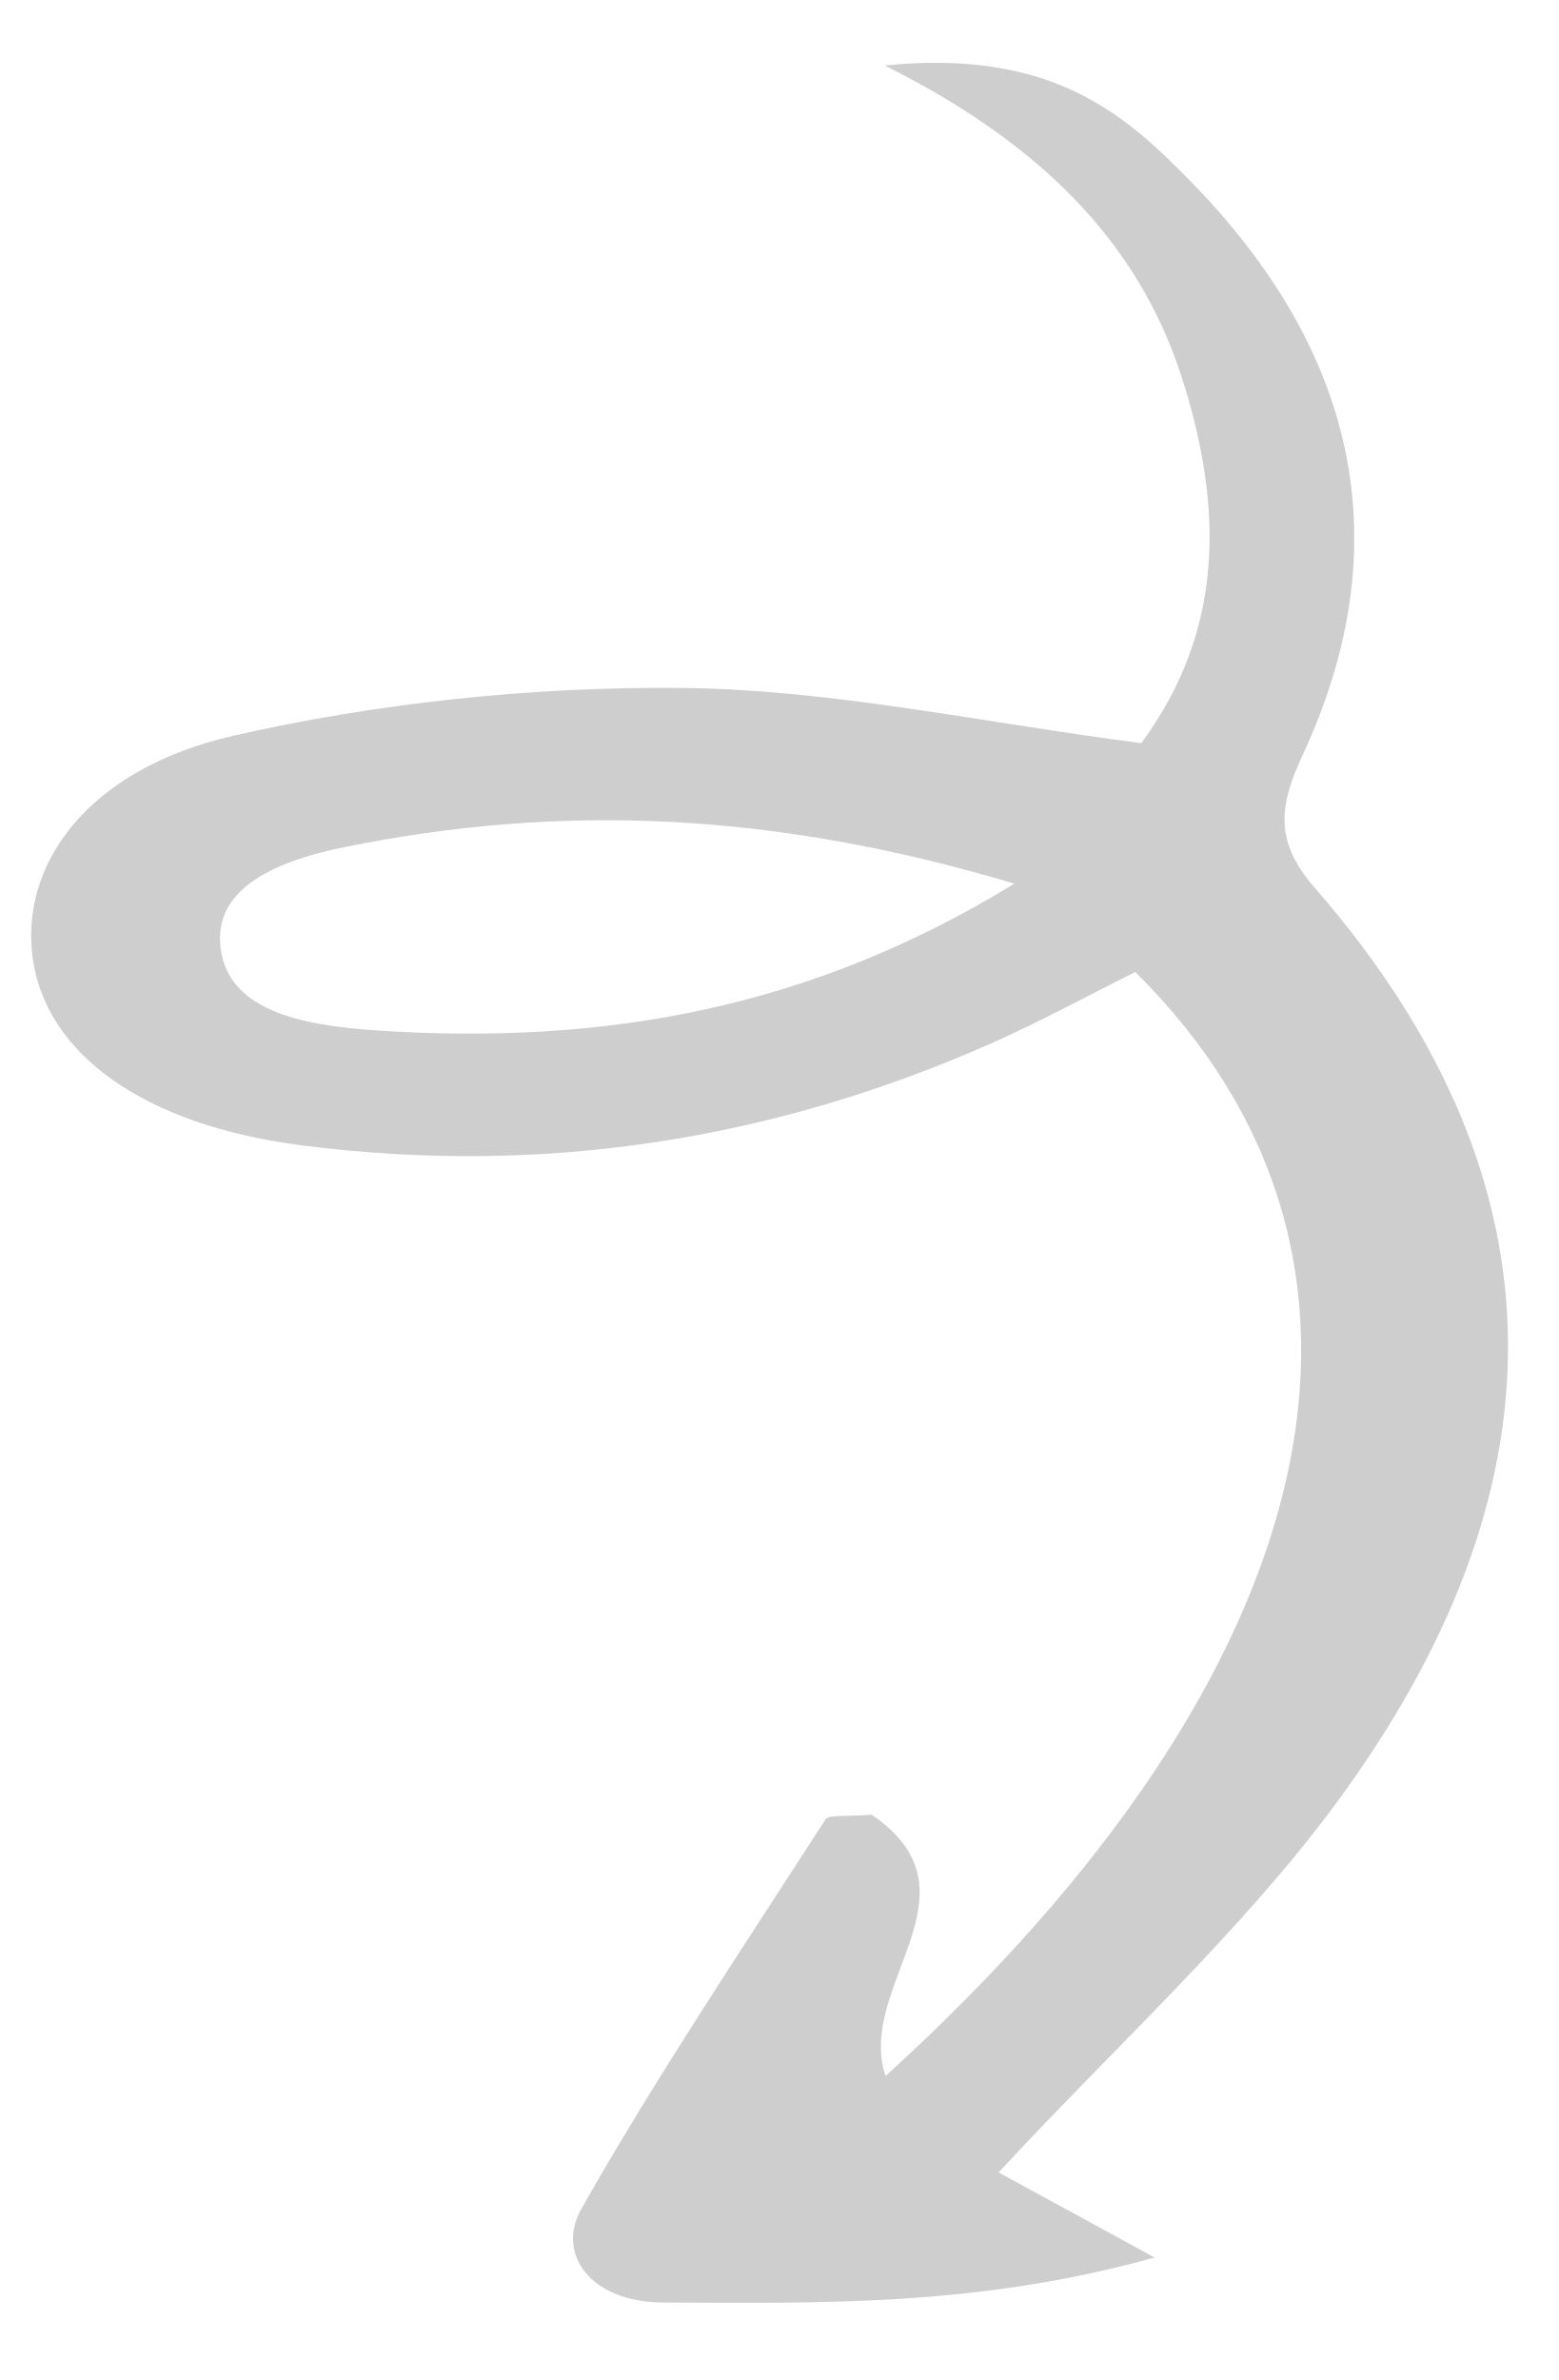
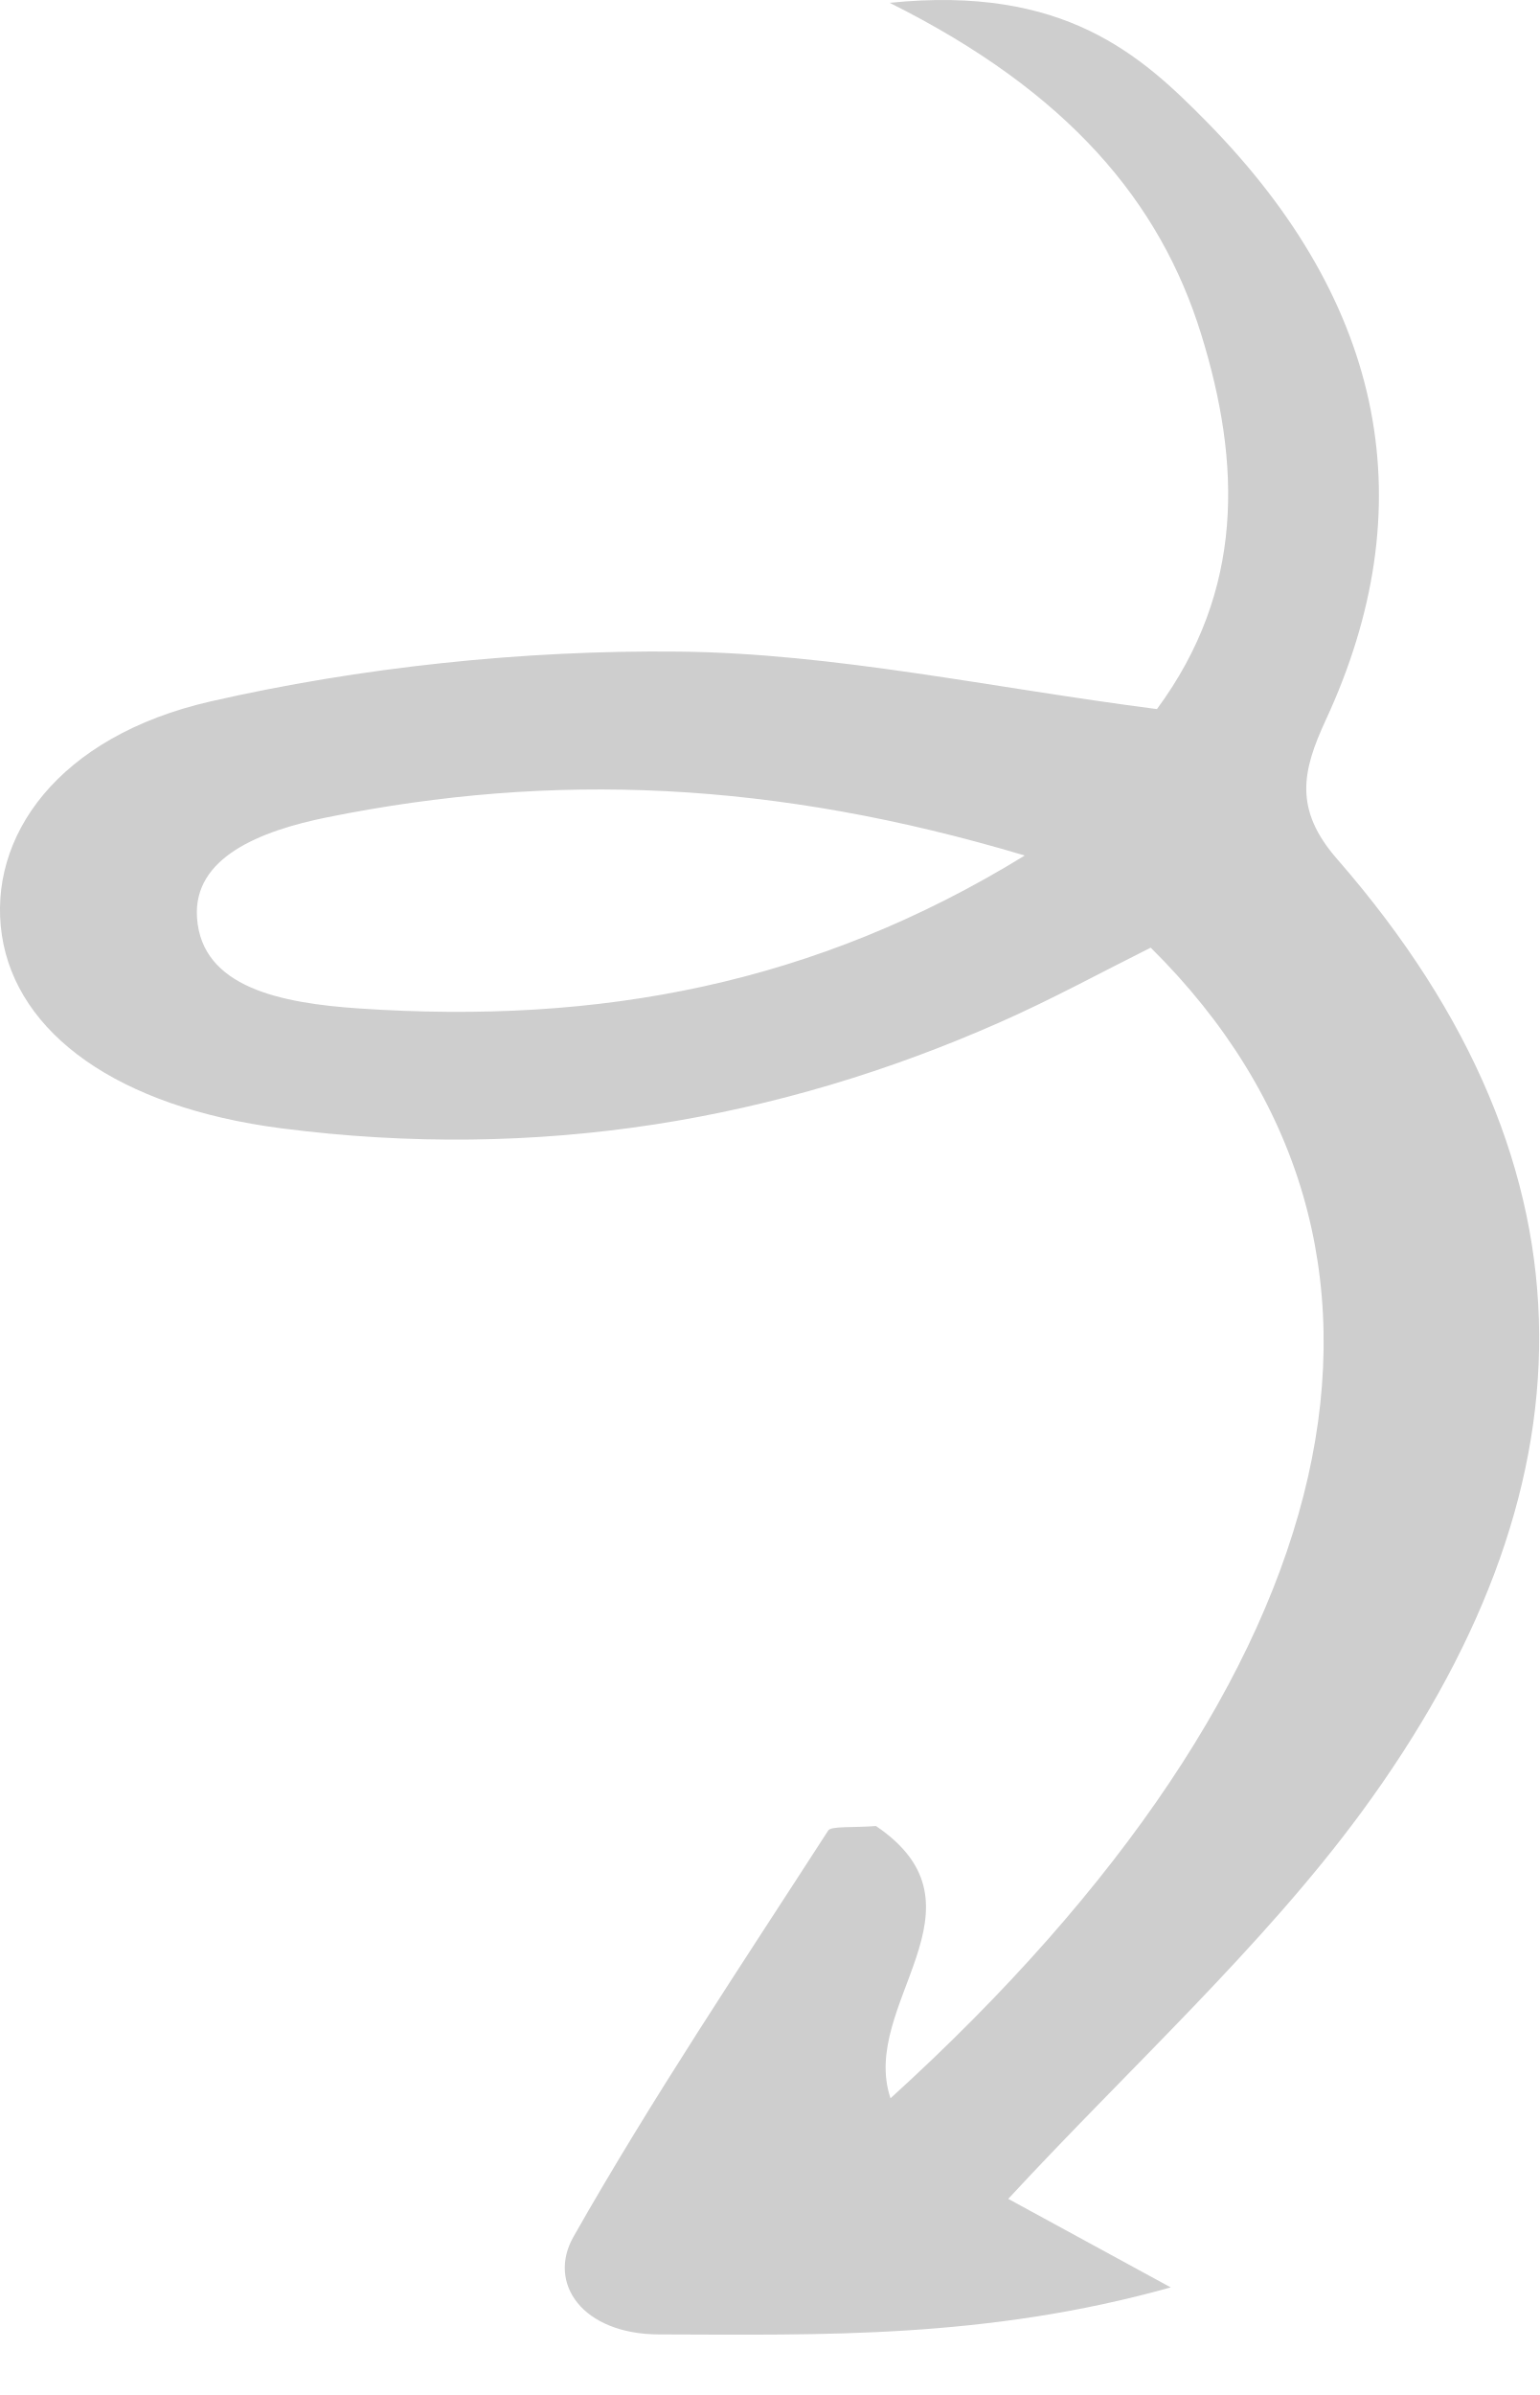
- <svg xmlns="http://www.w3.org/2000/svg" width="19" height="29" viewBox="0 0 19 29" fill="none">
-   <path d="M13.837 11.844C17.367 15.339 16.226 20.359 10.793 25.296C10.424 24.198 12.022 23.06 10.623 22.112C10.357 22.134 10.099 22.112 10.065 22.164C9.048 23.74 7.999 25.307 7.086 26.913C6.777 27.457 7.187 28.054 8.087 28.056C9.981 28.062 11.913 28.111 14.071 27.507C13.215 27.04 12.618 26.715 12.171 26.471C13.579 24.948 15.142 23.528 16.299 21.953C19.031 18.236 19.209 14.468 16.015 10.807C15.509 10.226 15.607 9.78 15.882 9.188C17.033 6.704 16.602 4.333 14.492 2.19C13.726 1.411 12.829 0.589 10.783 0.798C12.876 1.841 13.95 3.131 14.427 4.672C14.894 6.181 14.934 7.666 13.91 9.055C11.966 8.805 10.148 8.402 8.321 8.383C6.493 8.363 4.587 8.567 2.844 8.965C1.054 9.373 0.229 10.551 0.402 11.699C0.574 12.844 1.749 13.707 3.669 13.955C6.685 14.344 9.487 13.861 12.077 12.715C12.684 12.446 13.253 12.134 13.837 11.844ZM12.363 10.767C9.913 12.271 7.397 12.745 4.58 12.555C3.661 12.493 2.737 12.309 2.683 11.492C2.637 10.792 3.416 10.479 4.212 10.319C6.844 9.788 9.428 9.89 12.363 10.767Z" fill="#CECECE" />
+ <svg xmlns="http://www.w3.org/2000/svg" width="18" height="28" viewBox="0 0 18 28" fill="none">
+   <path d="M13.457 11.079C16.988 14.575 15.847 19.595 10.414 24.531C10.045 23.433 11.643 22.295 10.244 21.348C9.978 21.369 9.719 21.347 9.686 21.4C8.669 22.975 7.619 24.542 6.707 26.149C6.398 26.692 6.807 27.289 7.707 27.292C9.602 27.297 11.534 27.346 13.691 26.742C12.835 26.276 12.238 25.95 11.791 25.707C13.2 24.184 14.763 22.763 15.92 21.189C18.652 17.471 18.829 13.704 15.636 10.042C15.13 9.462 15.228 9.016 15.502 8.423C16.654 5.939 16.222 3.568 14.113 1.425C13.346 0.646 12.45 -0.176 10.404 0.033C12.497 1.076 13.57 2.366 14.047 3.907C14.515 5.416 14.555 6.901 13.53 8.29C11.586 8.04 9.768 7.638 7.942 7.618C6.114 7.598 4.207 7.802 2.464 8.2C0.675 8.608 -0.15 9.787 0.022 10.934C0.195 12.079 1.37 12.943 3.289 13.191C6.306 13.58 9.107 13.096 11.697 11.95C12.304 11.682 12.874 11.37 13.457 11.079ZM11.984 10.002C9.534 11.507 7.018 11.98 4.201 11.79C3.282 11.728 2.358 11.544 2.304 10.728C2.257 10.027 3.036 9.714 3.832 9.554C6.465 9.023 9.049 9.125 11.984 10.002Z" fill="#CECECE" />
</svg>
